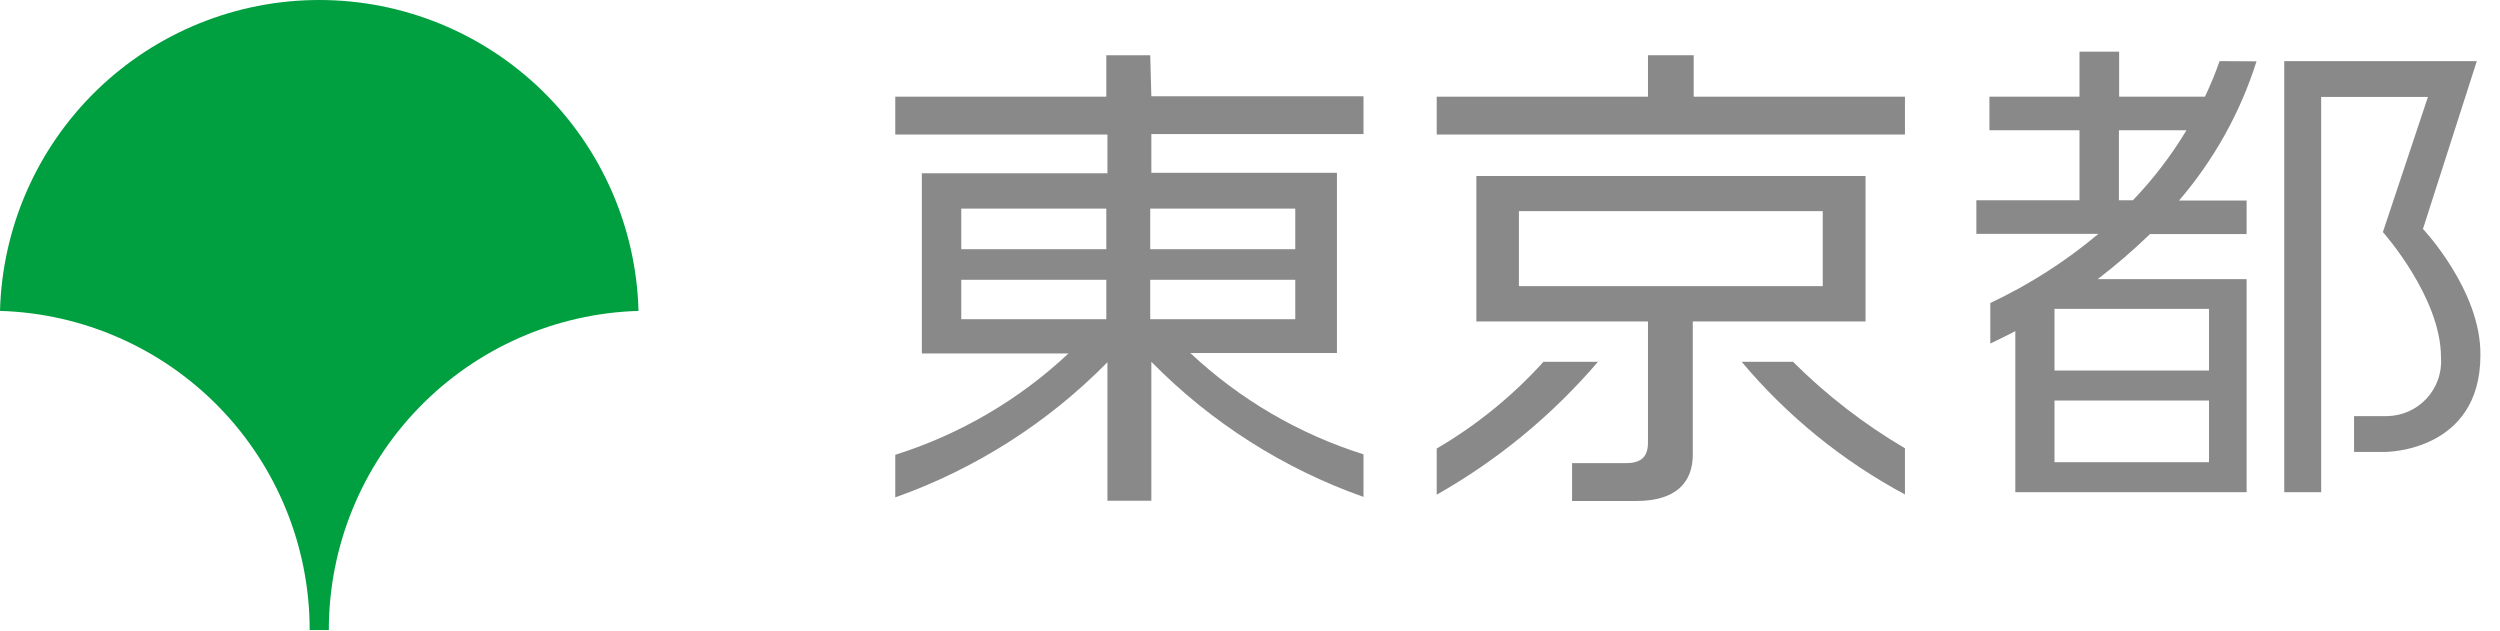
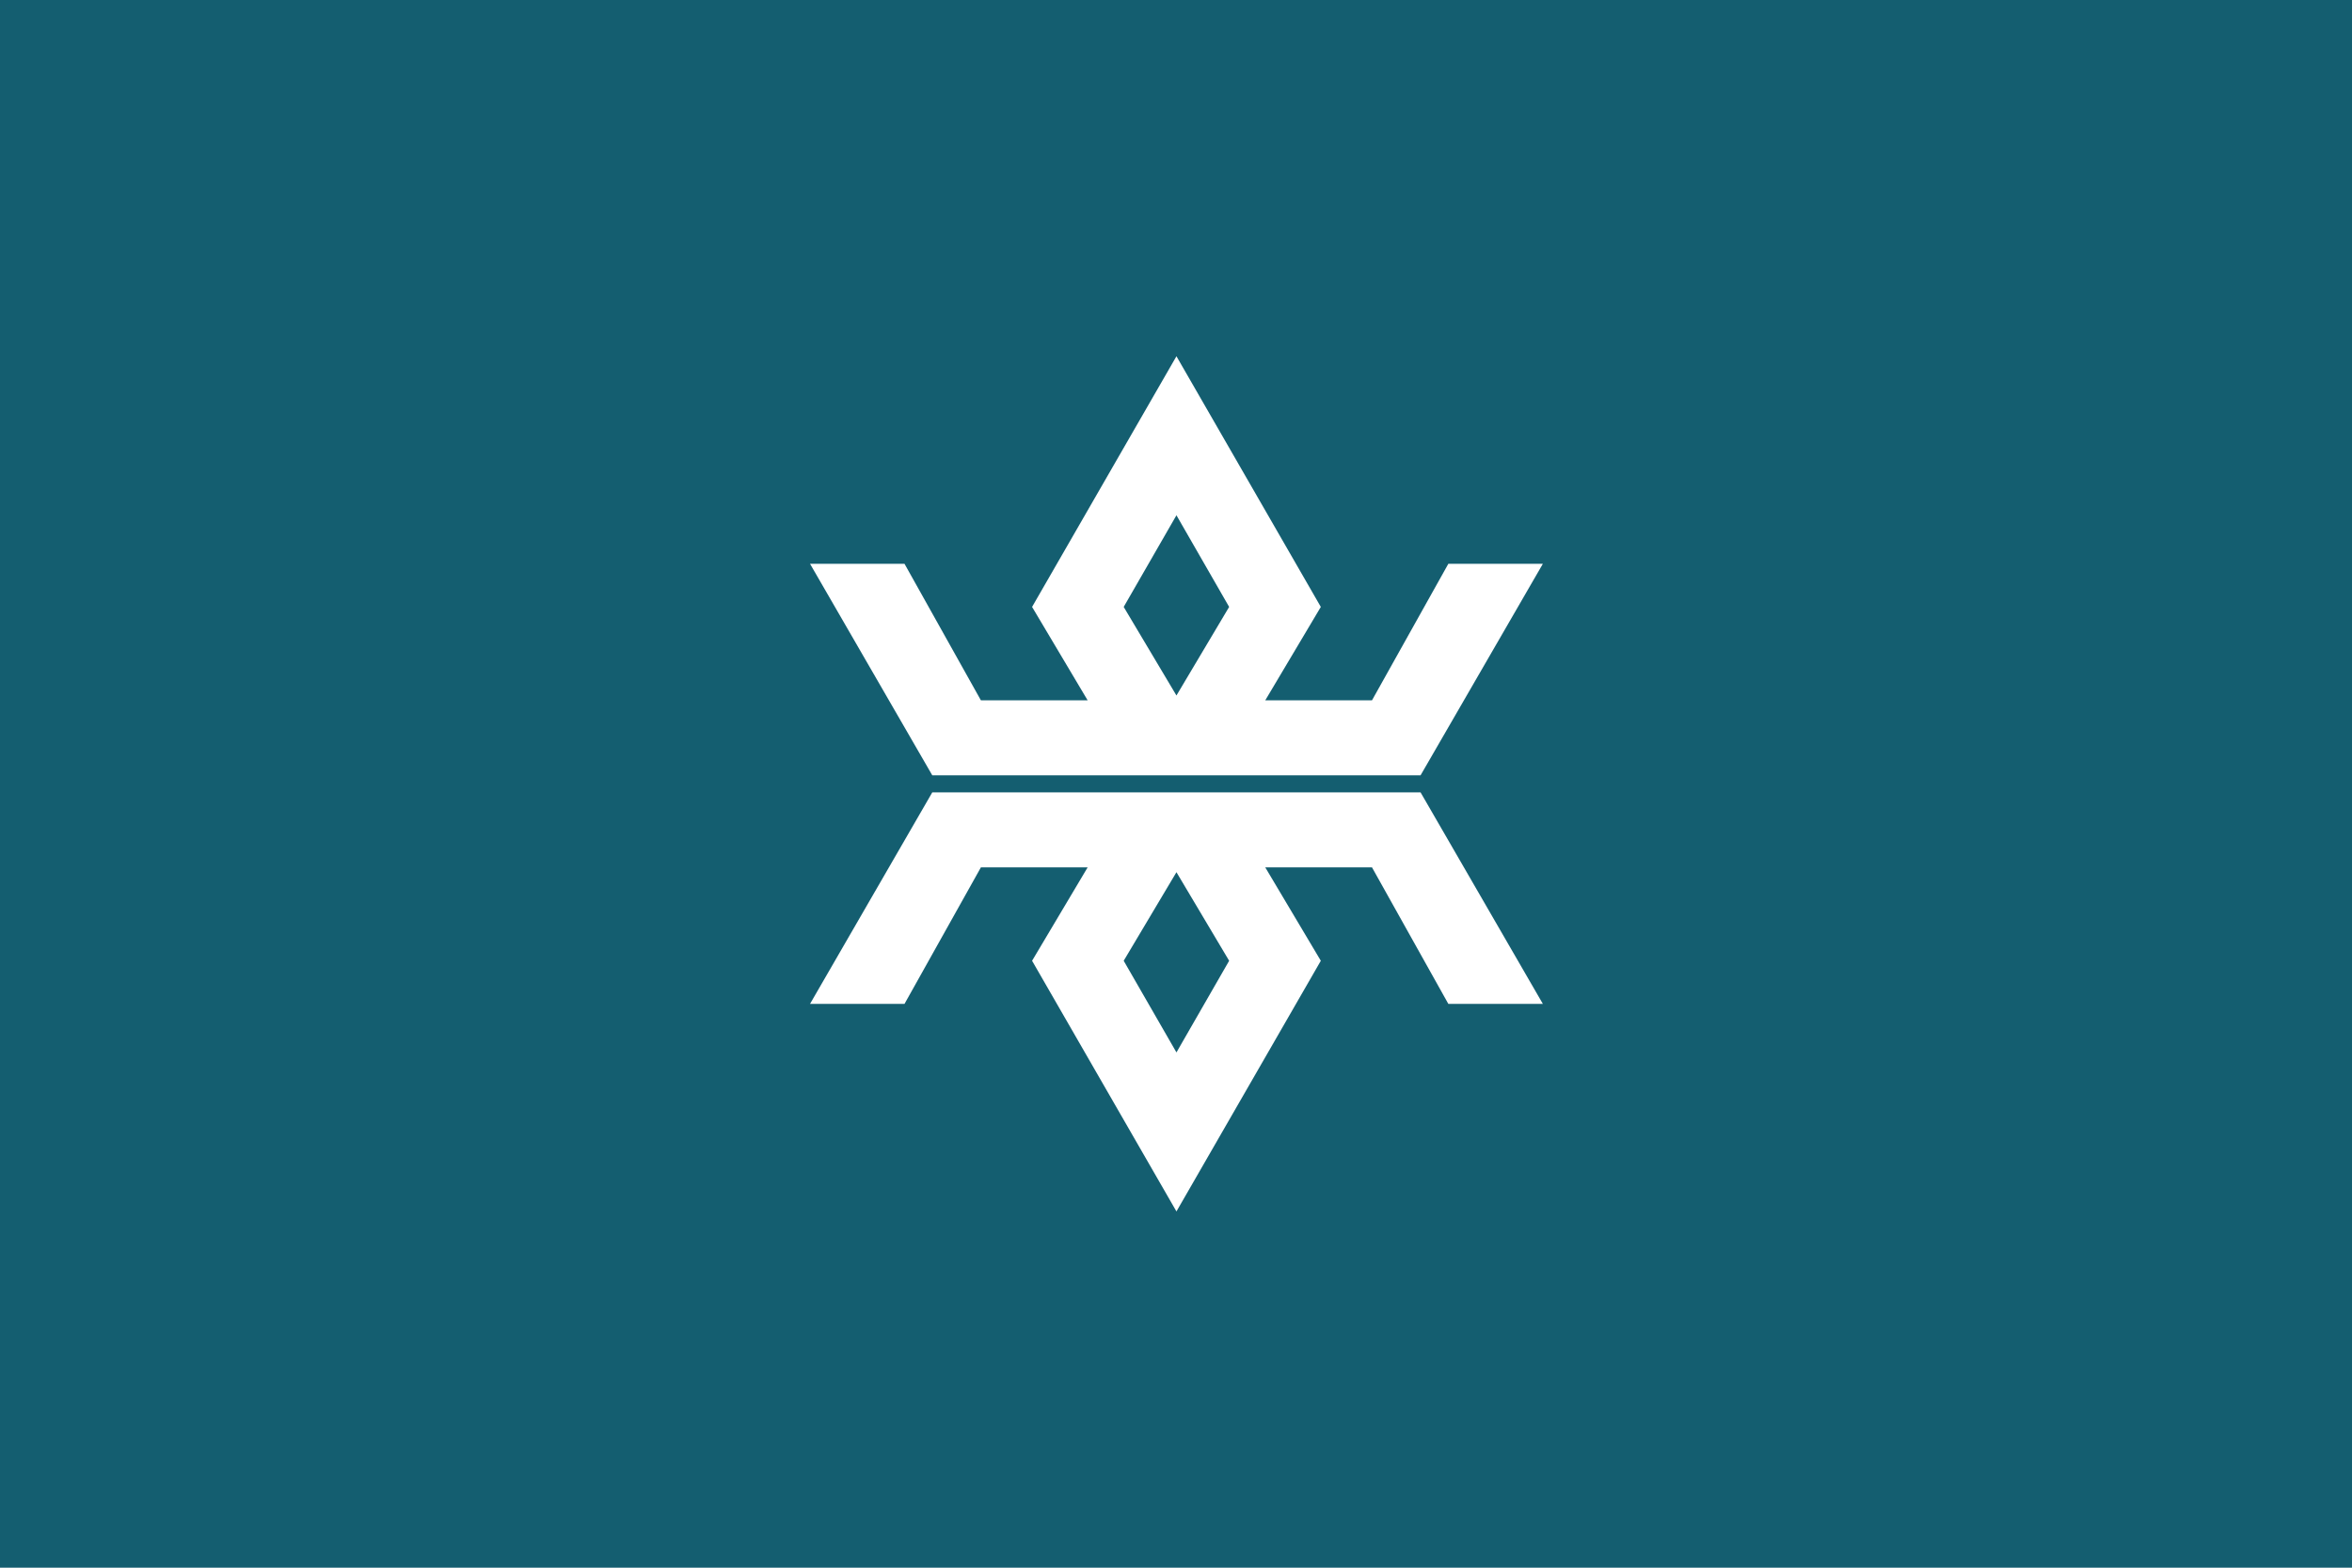
- <svg xmlns="http://www.w3.org/2000/svg" fill="none" height="28" viewBox="0 0 111 28" width="111">
-   <path d="m13.75 27.974h.85c-.002-3.687 1.433-7.229 4.001-9.874s6.064-4.187 9.749-4.296c-.098-3.694-1.635-7.204-4.282-9.783-2.648-2.578-6.197-4.021-9.893-4.021s-7.245 1.443-9.893 4.021c-2.648 2.578-4.184 6.088-4.282 9.783 3.685.109 7.182 1.65 9.749 4.296s4.002 6.188 4.001 9.874z" fill="#00a040" />
-   <g fill="#898989">
-     <path d="m51.07 2.453h-1.95v1.84h-9.37v1.68h9.42v1.72h-8.24v8h6.51c-2.193 2.058-4.822 3.596-7.69 4.5v1.89c3.554-1.26 6.776-3.311 9.42-6v6.15h1.95v-6.17c2.643 2.691 5.864 4.743 9.42 6v-1.89c-2.869-.903-5.498-2.441-7.69-4.5h6.51v-8h-8.24v-1.72h9.42v-1.68h-9.42zm-8.39 6.81h6.44v1.8h-6.44zm0 3.16h6.44v1.75h-6.44zm14.83 1.75h-6.44v-1.75h6.44zm0-4.91v1.8h-6.44v-1.8z" />
-     <path d="m68.53 16.064c-1.374 1.518-2.972 2.817-4.74 3.85v2.05c2.711-1.536 5.134-3.533 7.16-5.9z" />
-     <path d="m79.61 16.064h-2.28c2.02 2.407 4.481 4.406 7.25 5.89v-2.05c-1.812-1.066-3.481-2.356-4.97-3.84z" />
-     <path d="m80.93 14.274h1.9v-6.46h-17.28v6.46h7.62v5.38c0 .71-.39.91-1 .91h-2.37v1.68h2.85c1.77 0 2.51-.83 2.51-2.06v-5.91zm-13.49-4.9h13.49v3.33h-13.49z" />
-     <path d="m75.2 2.453h-2.03v1.84h-9.38v1.68h20.79v-1.68h-9.38z" />
-     <path d="m107.58 10.164 2.39-7.45h-8.55v19.14h1.64v-17.55h4.74l-2 6s2.58 2.89 2.58 5.56c.025.332-.019.666-.129.981-.11.315-.283.603-.509.848-.226.245-.5.441-.805.575-.305.135-.634.205-.967.207h-1.45v1.59h1.4s4.21 0 4.21-4.29c.04-2.87-2.55-5.61-2.55-5.61z" />
-     <path d="m98.55 2.713c-.188.538-.405 1.065-.65 1.58h-3.81v-2h-1.76v2h-4v1.49h4v3.11h-4.58v1.49h5.42c-1.461 1.226-3.075 2.258-4.8 3.07v1.8c.35-.17.73-.35 1.11-.55v7.15h10.27v-9.46h-6.61c.811-.622 1.585-1.29 2.32-2h4.29v-1.49h-3c1.551-1.807 2.722-3.909 3.44-6.18zm-.47 17.81h-6.86v-2.74h6.86zm0-4.07h-6.86v-2.74h6.86zm-4-7.56v-3.11h3c-.675 1.122-1.474 2.165-2.38 3.11z" />
+ <svg xmlns="http://www.w3.org/2000/svg" width="42pt" height="28pt" viewBox="0 0 42 28" version="1.1">
+   <g id="surface1">
+     <rect x="0" y="0" width="42" height="28" style="fill:rgb(7.843%,36.863%,43.922%);fill-opacity:1;stroke:none;" />
+     <path style=" stroke:none;fill-rule:nonzero;fill:rgb(100%,100%,100%);fill-opacity:1;" d="M 16.648 13.848 L 14.465 10.07 L 16.152 10.07 L 17.516 12.508 L 19.422 12.508 L 18.43 10.84 L 21.008 6.363 L 23.586 10.84 L 22.594 12.508 L 24.5 12.508 L 25.863 10.07 L 27.551 10.07 L 25.367 13.848 Z M 21.008 9.203 L 20.066 10.84 L 21.008 12.422 L 21.949 10.84 Z M 21.008 9.203 " />
+     <path style=" stroke:none;fill-rule:nonzero;fill:rgb(100%,100%,100%);fill-opacity:1;" d="M 16.648 14.152 L 14.465 17.93 L 16.152 17.93 L 17.516 15.492 L 19.422 15.492 L 18.43 17.16 L 21.008 21.637 L 23.586 17.16 L 22.594 15.492 L 24.5 15.492 L 25.863 17.93 L 27.551 17.93 L 25.367 14.152 Z M 21.008 18.797 L 20.066 17.16 L 21.008 15.578 L 21.949 17.16 Z M 21.008 18.797 " />
  </g>
</svg>
